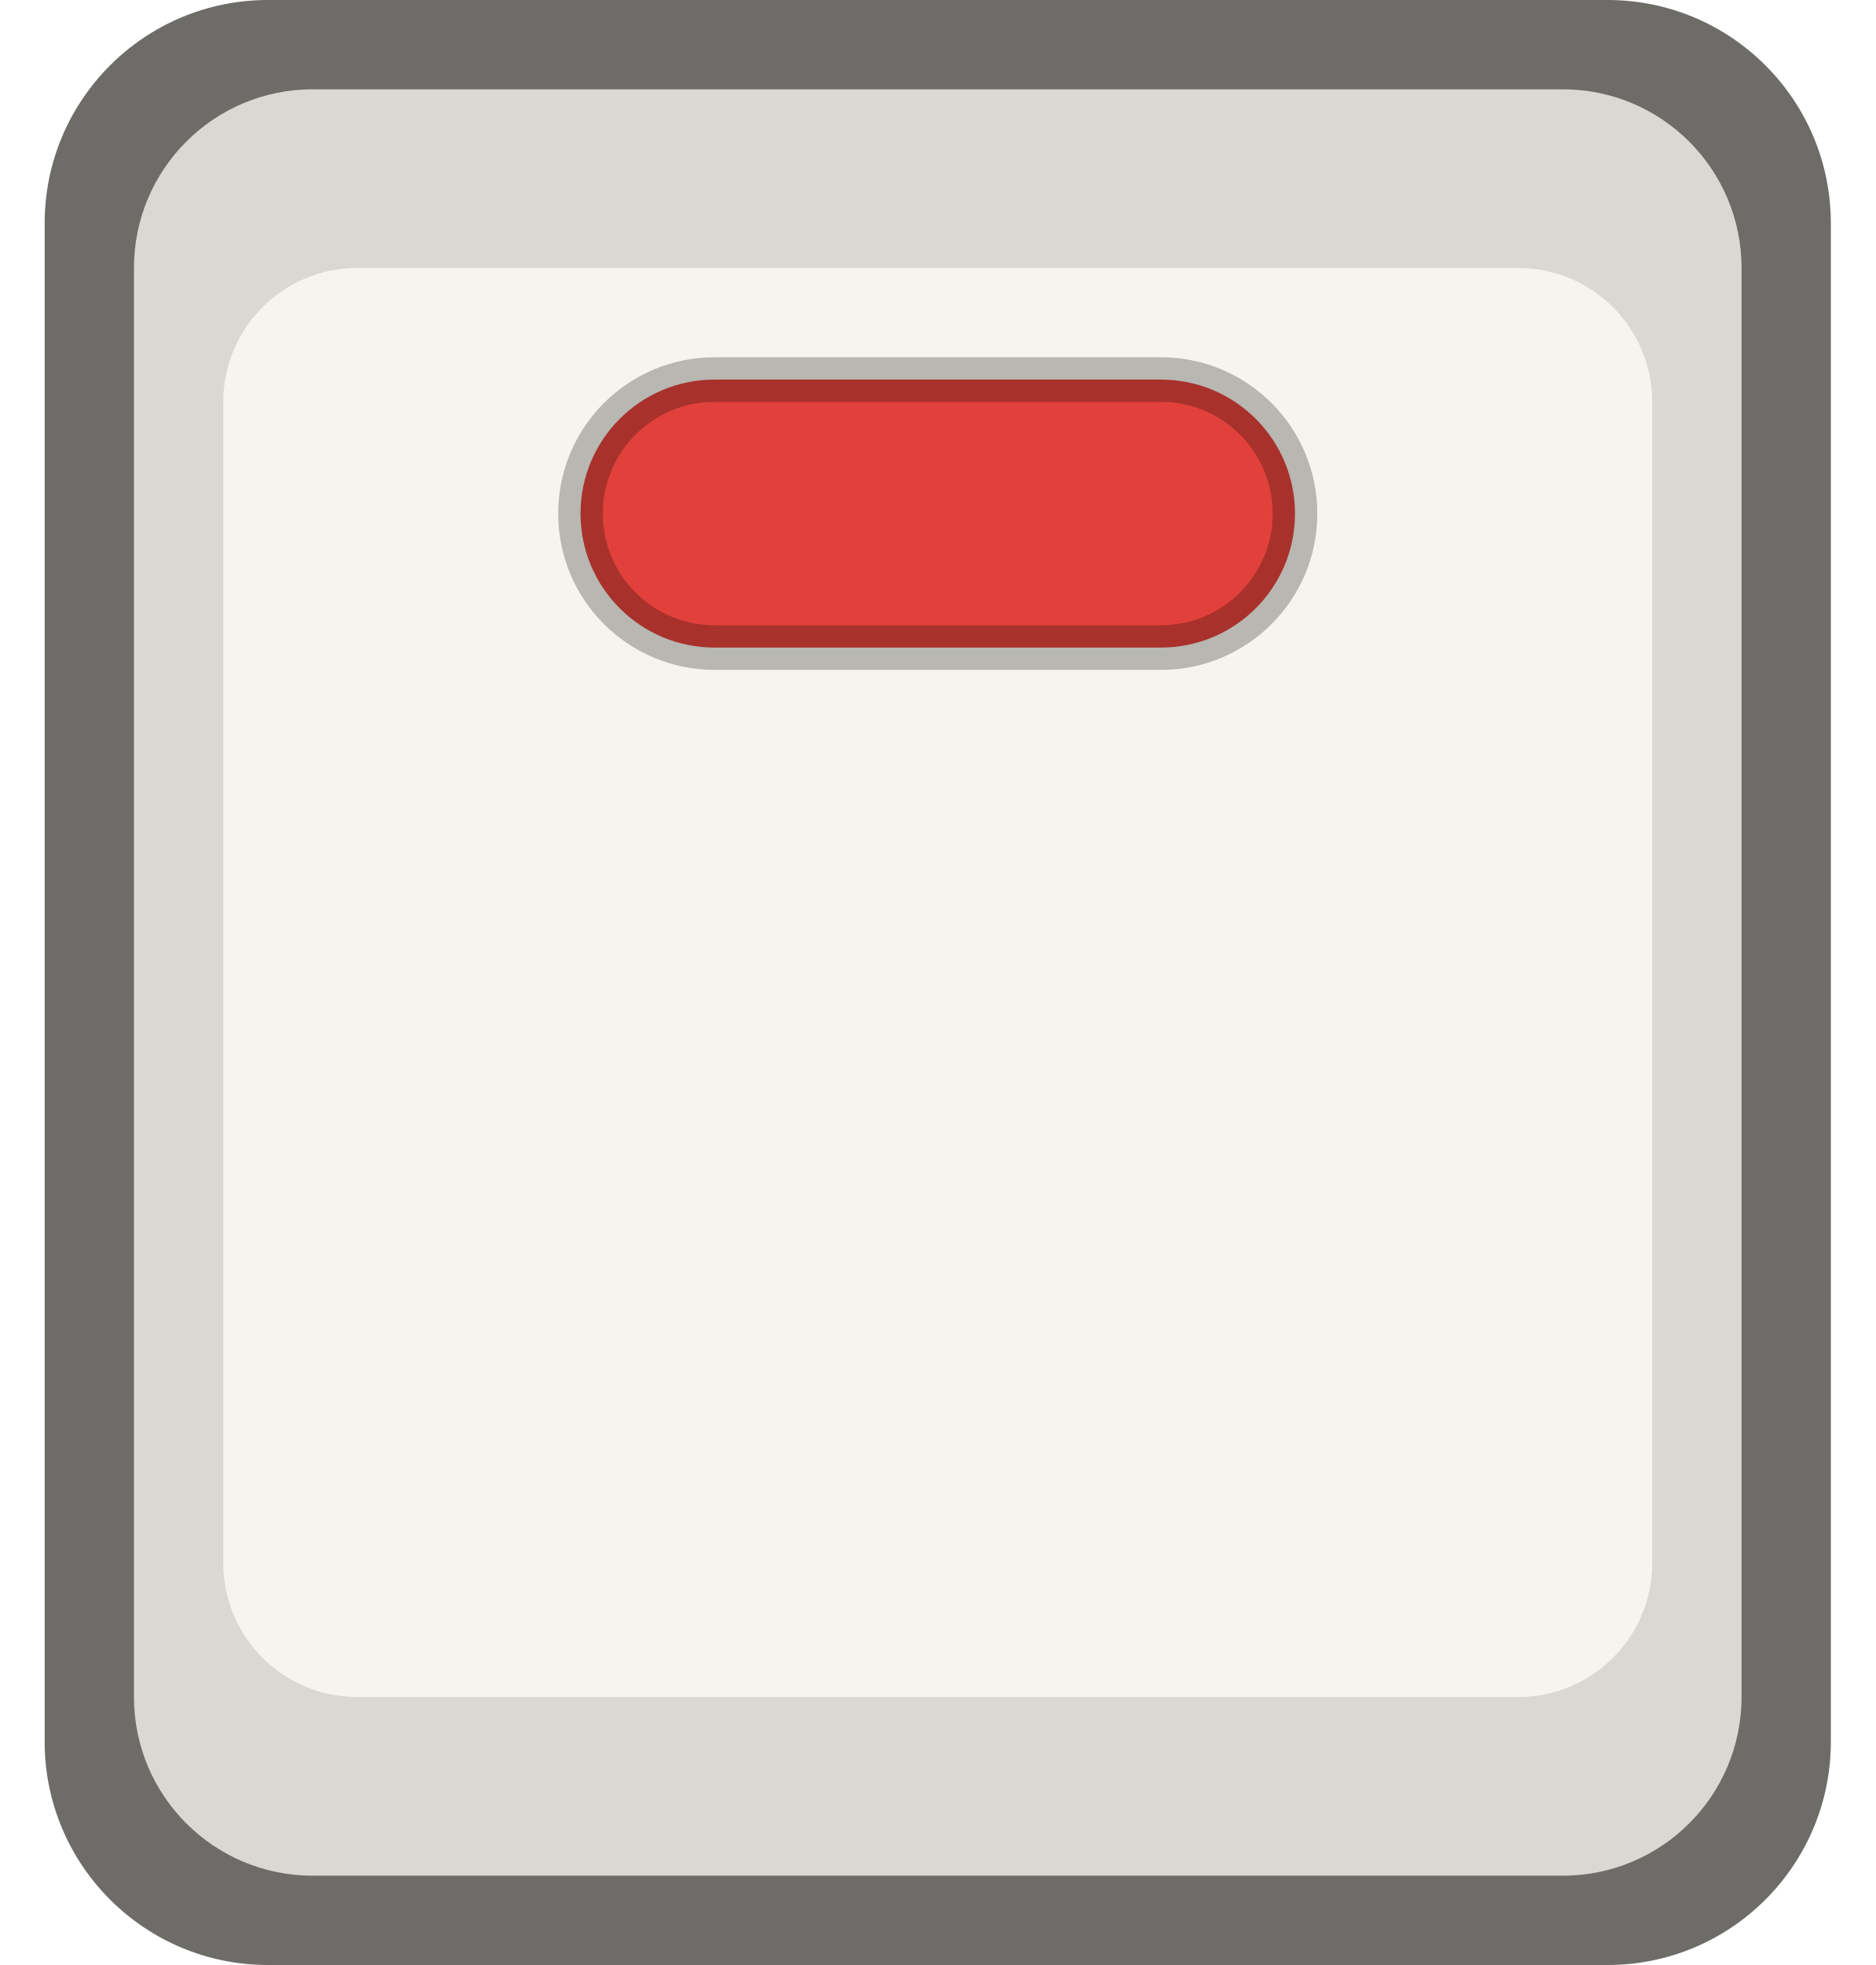
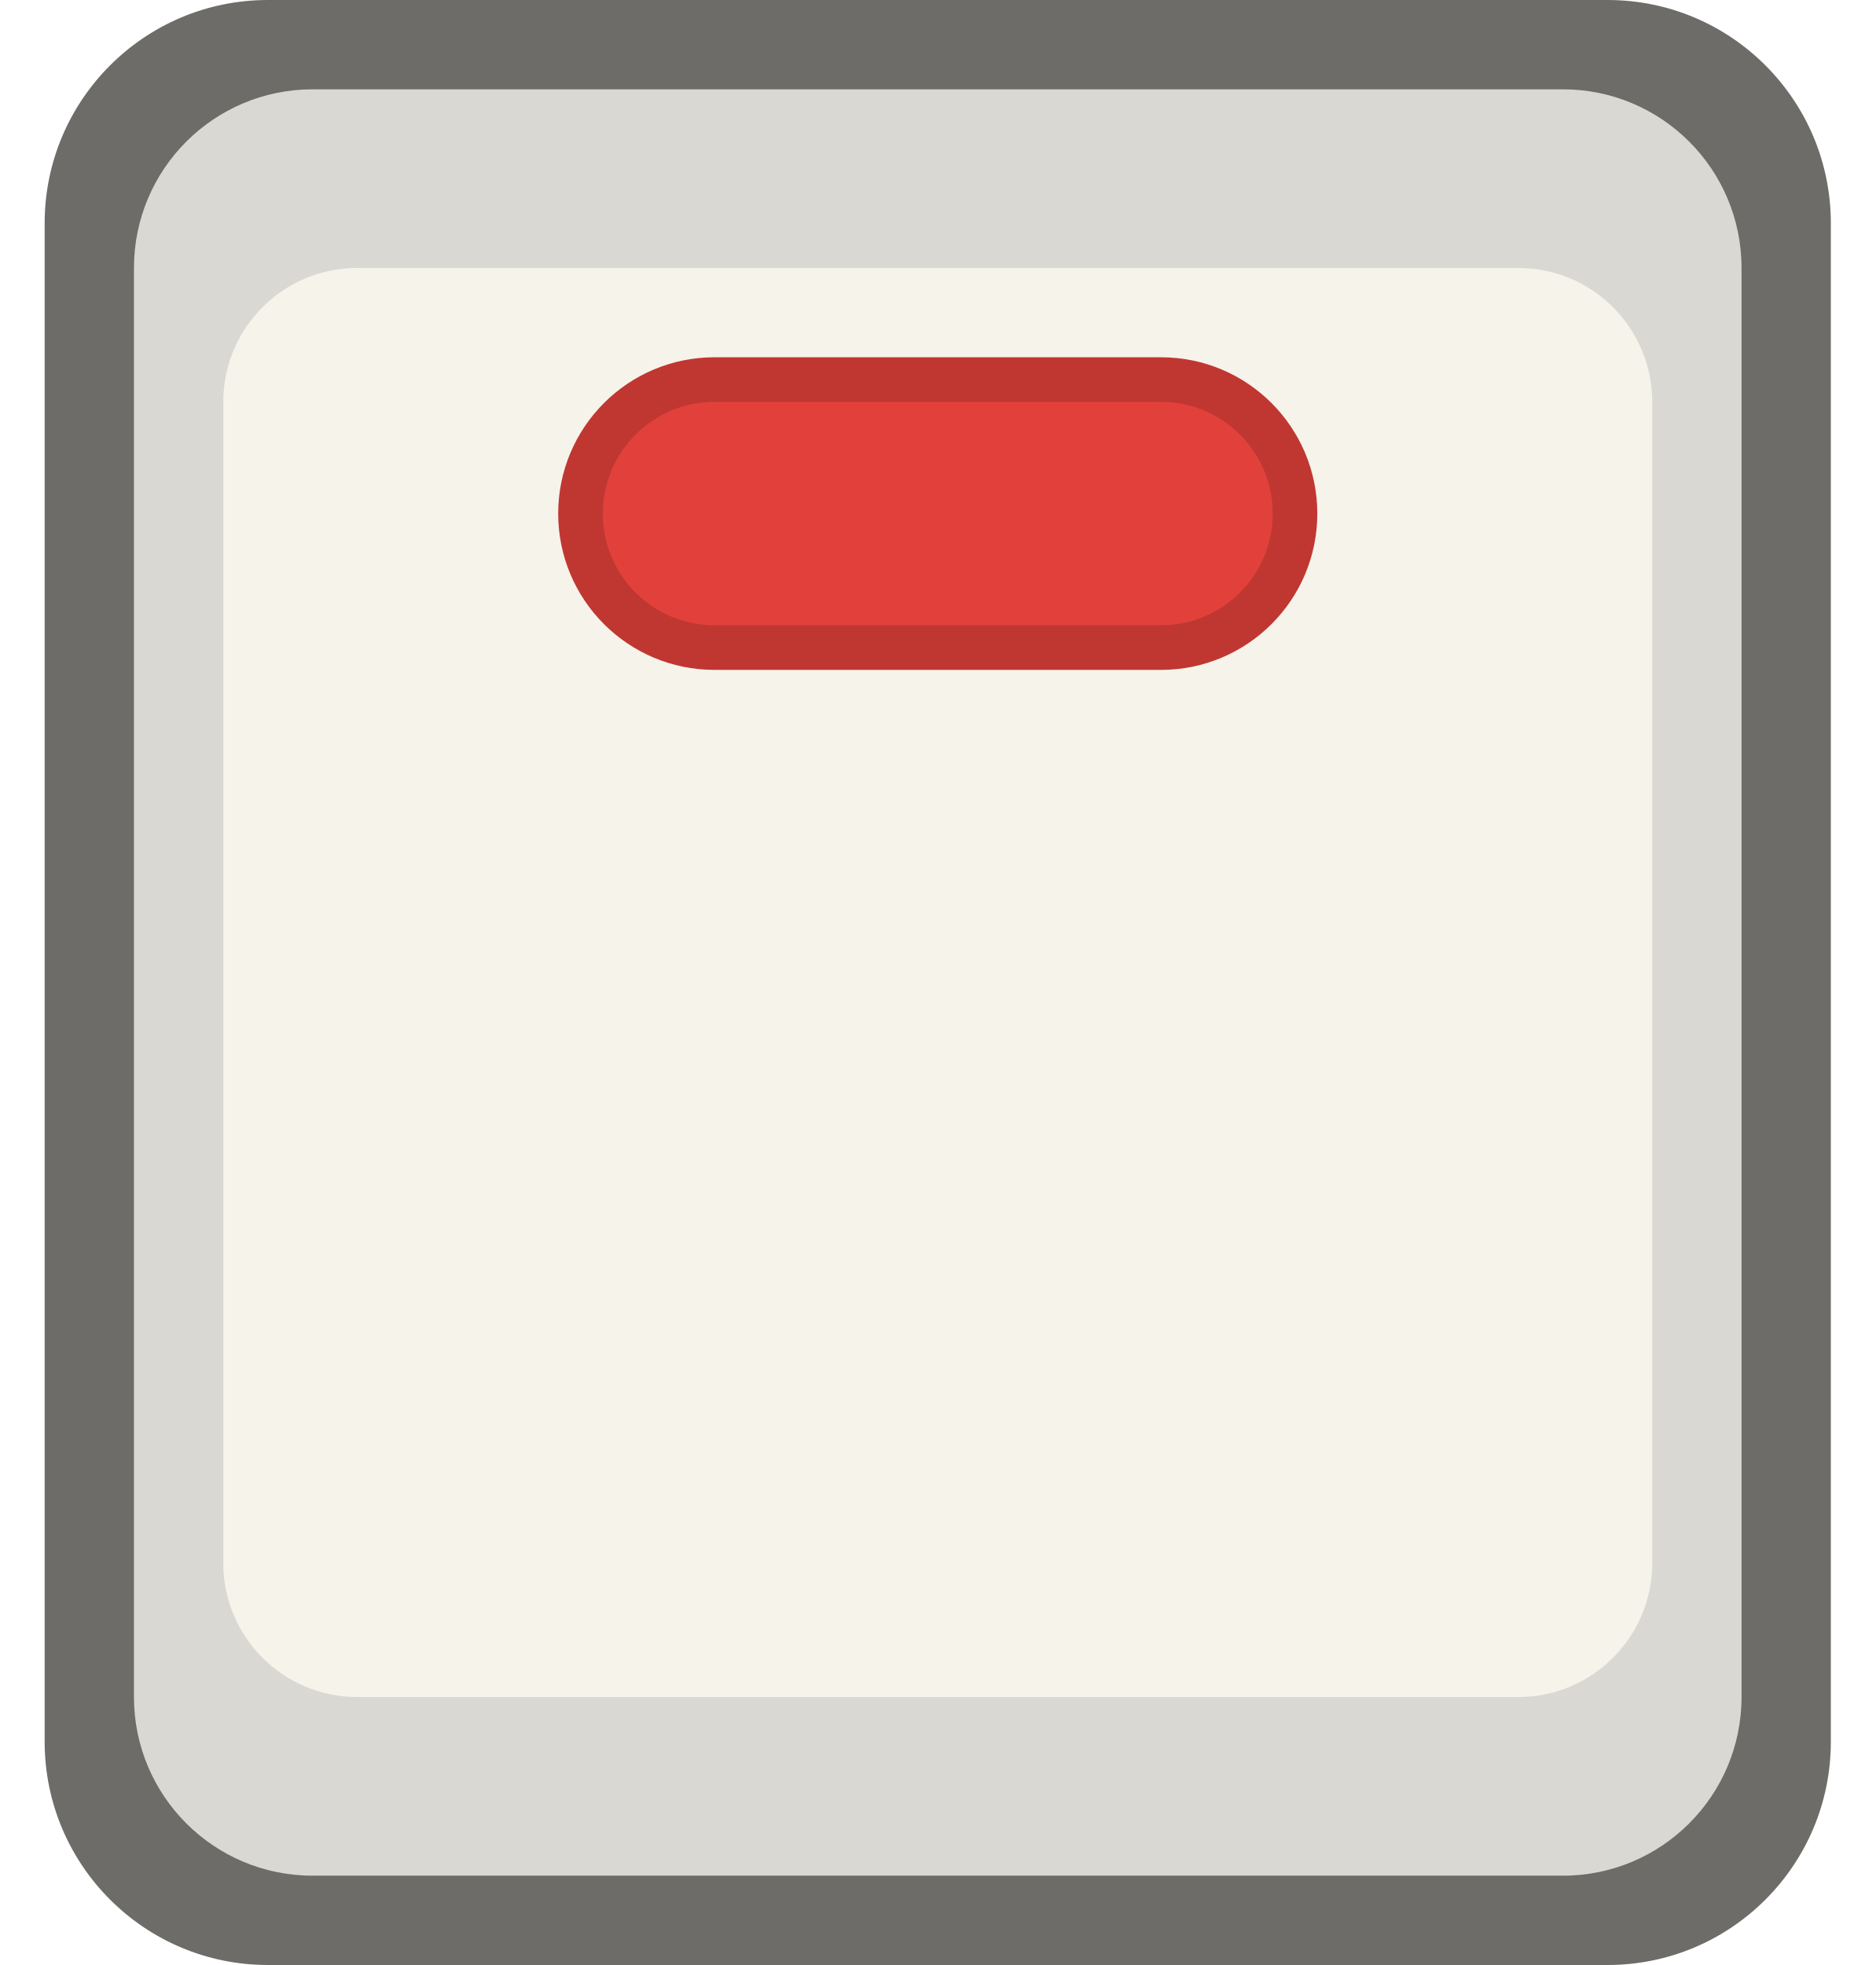
<svg xmlns="http://www.w3.org/2000/svg" width="21" height="22" viewBox="0 0 21 22">
  <g transform="translate(0.5 0)">
    <rect x="0" y="0" width="20" height="22" rx="2.5" fill="#6e6c68" />
    <rect x="1" y="1" width="18" height="20" rx="2" fill="#dad8d2" />
-     <rect x="2" y="3" width="16" height="16" rx="1.5" fill="#f6f4ec" />
+     <rect x="2" y="3" width="16" height="16" rx="1.5" fill="#f6f3ea" />
  </g>
  <rect x="6.5" y="4.25" width="8" height="3" rx="1.5" fill="#e2413b" />
-   <rect x="6.5" y="4.25" width="8" height="3" rx="1.5" fill="none" stroke="#00000040" stroke-width="0.5" />
+   <rect x="6.5" y="4.25" width="8" height="3" rx="1.5" fill="none" stroke="#c03732" stroke-width="0.5" />
</svg>
